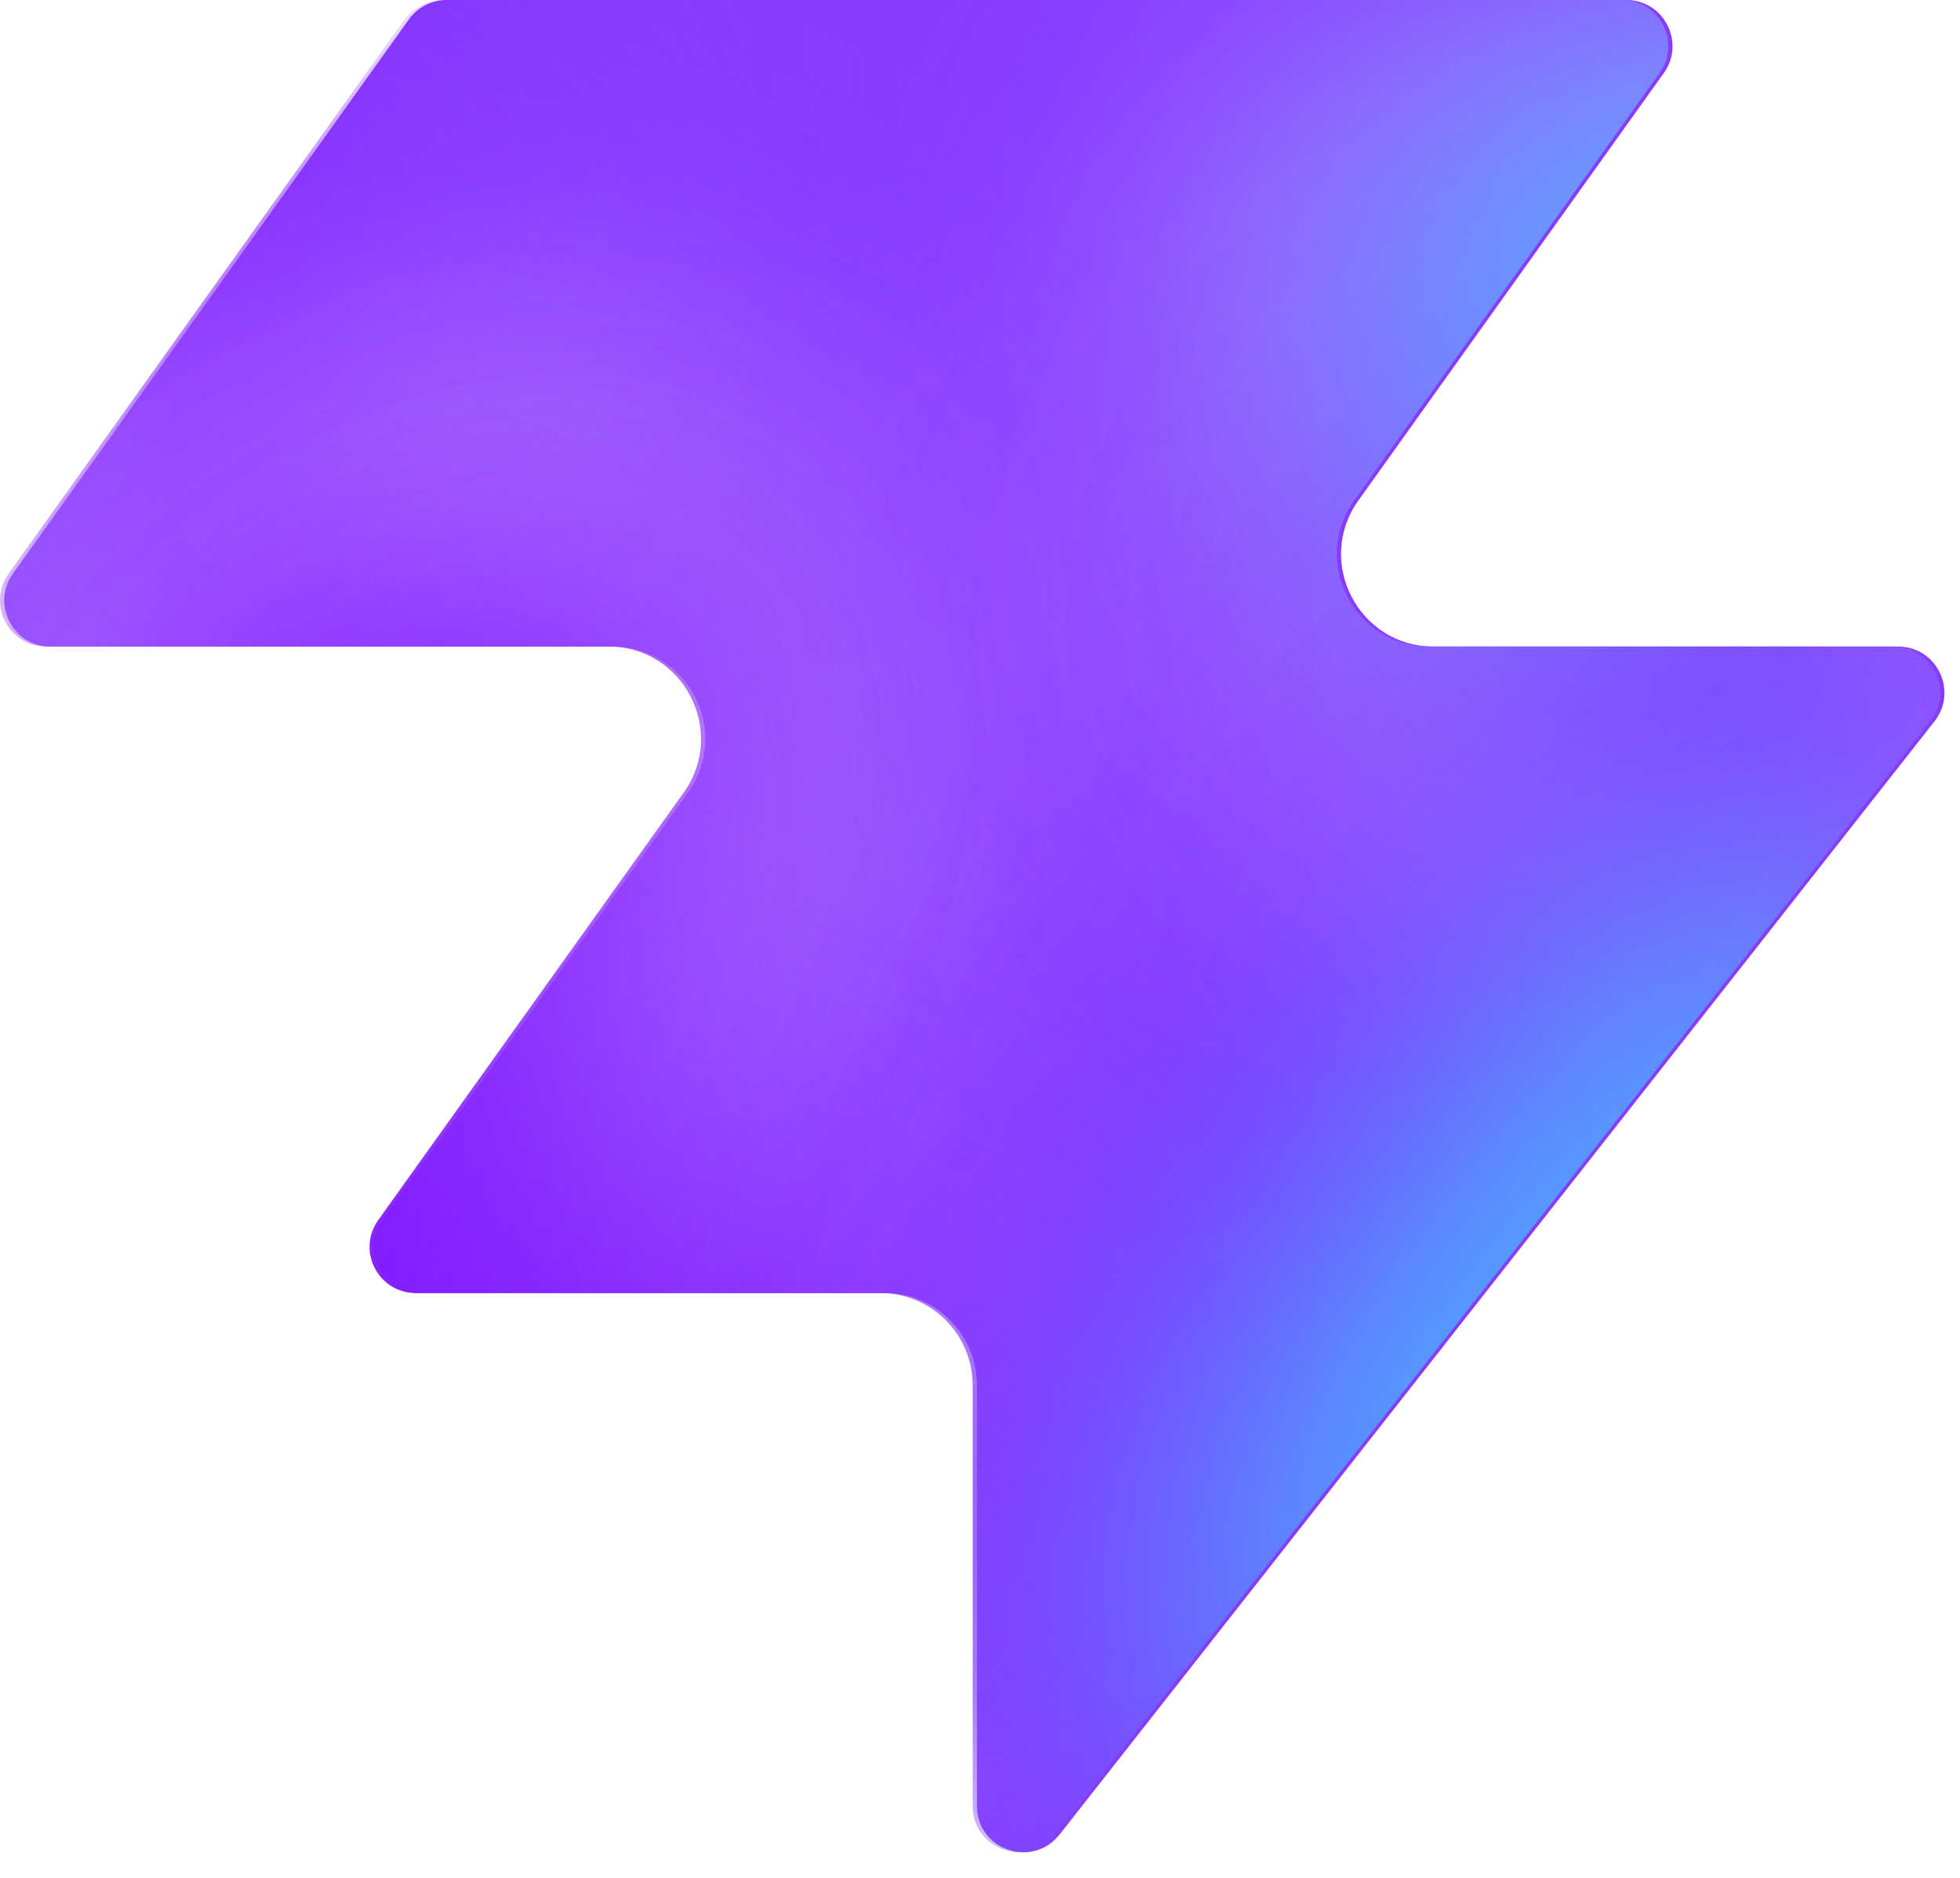
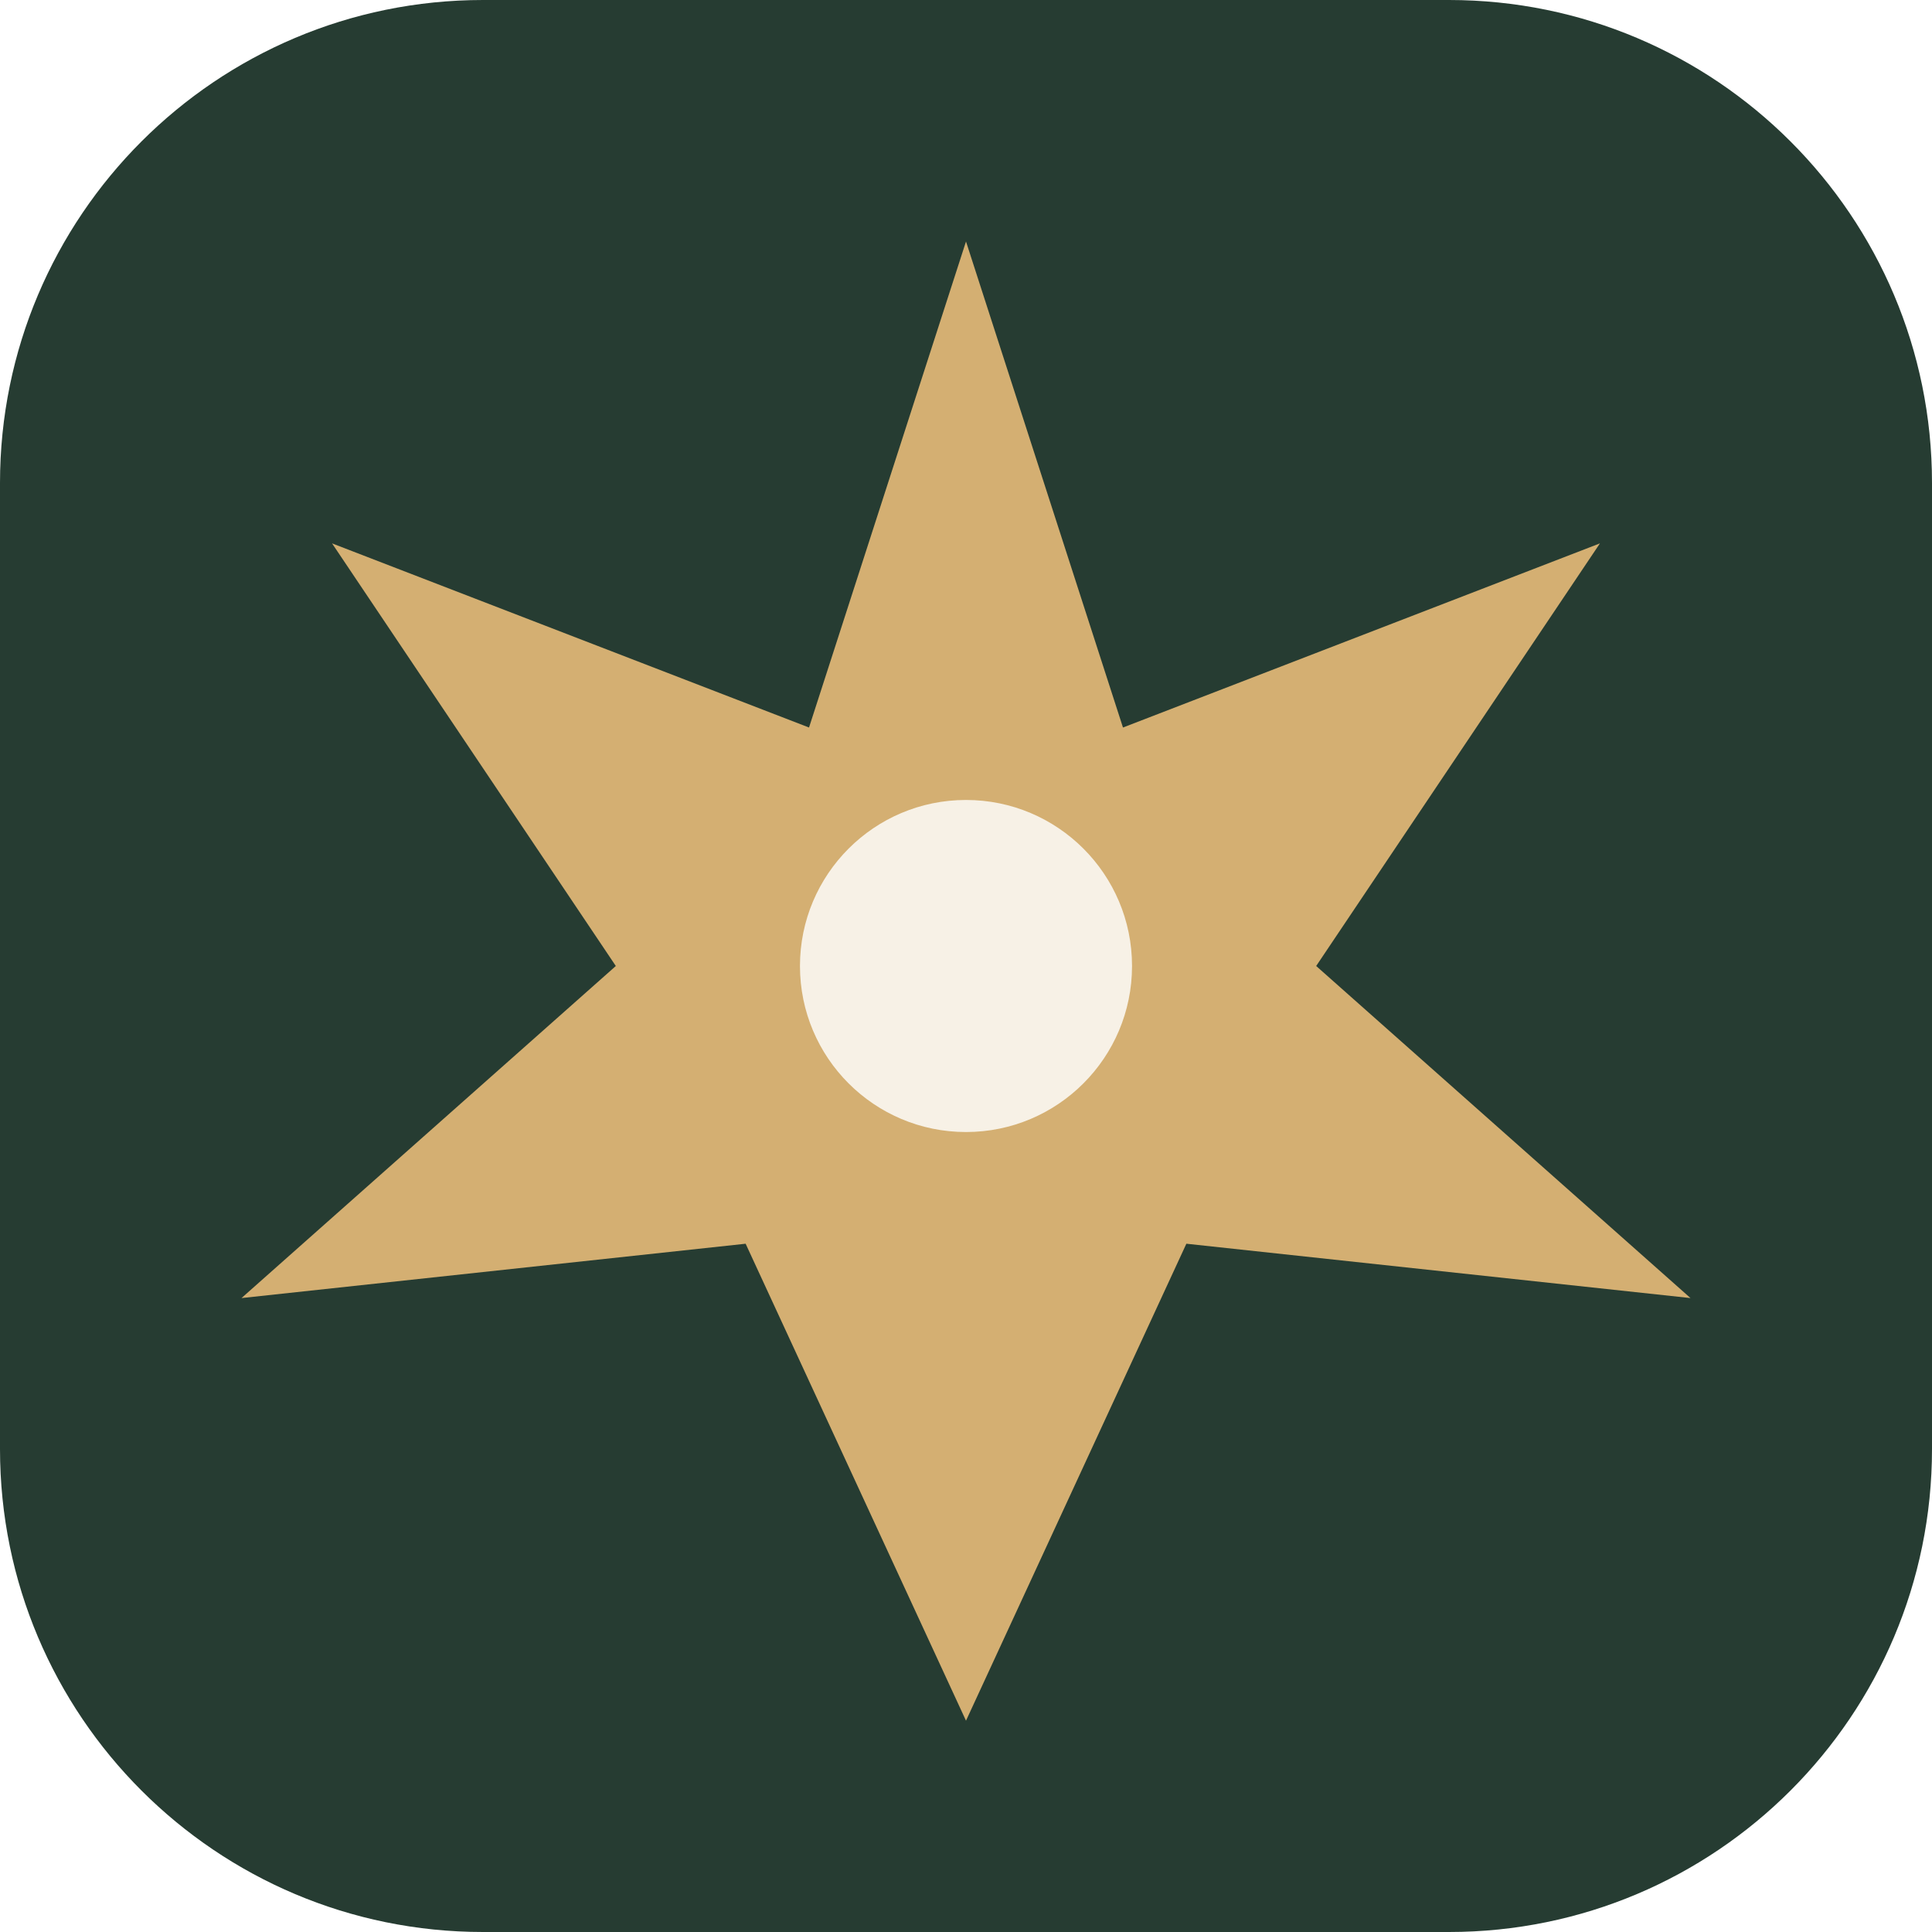
- <svg xmlns="http://www.w3.org/2000/svg" width="48" height="46" fill="none" viewBox="0 0 48 46">
-   <path fill="#863bff" d="M25.946 44.938c-.664.845-2.021.375-2.021-.698V33.937a2.26 2.26 0 0 0-2.262-2.262H10.287c-.92 0-1.456-1.04-.92-1.788l7.48-10.471c1.07-1.497 0-3.578-1.842-3.578H1.237c-.92 0-1.456-1.04-.92-1.788L10.013.474c.214-.297.556-.474.92-.474h28.894c.92 0 1.456 1.04.92 1.788l-7.48 10.471c-1.07 1.498 0 3.579 1.842 3.579h11.377c.943 0 1.473 1.088.89 1.83L25.947 44.94z" style="fill:#863bff;fill:color(display-p3 .525 .23 1);fill-opacity:1" />
-   <mask id="a" width="48" height="46" x="0" y="0" maskUnits="userSpaceOnUse" style="mask-type:alpha">
-     <path fill="#000" d="M25.842 44.938c-.664.844-2.021.375-2.021-.698V33.937a2.26 2.26 0 0 0-2.262-2.262H10.183c-.92 0-1.456-1.04-.92-1.788l7.48-10.471c1.07-1.498 0-3.579-1.842-3.579H1.133c-.92 0-1.456-1.04-.92-1.787L9.91.473c.214-.297.556-.474.92-.474h28.894c.92 0 1.456 1.04.92 1.788l-7.48 10.471c-1.07 1.498 0 3.578 1.842 3.578h11.377c.943 0 1.473 1.088.89 1.832L25.843 44.94z" style="fill:#000;fill-opacity:1" />
-   </mask>
-   <g mask="url(#a)">
-     <g filter="url(#b)">
-       <ellipse cx="5.508" cy="14.704" fill="#ede6ff" rx="5.508" ry="14.704" style="fill:#ede6ff;fill:color(display-p3 .927 .903 1);fill-opacity:1" transform="matrix(.00324 1 1 -.00324 -4.47 31.516)" />
-     </g>
-     <g filter="url(#c)">
-       <ellipse cx="10.399" cy="29.851" fill="#ede6ff" rx="10.399" ry="29.851" style="fill:#ede6ff;fill:color(display-p3 .927 .903 1);fill-opacity:1" transform="matrix(.00324 1 1 -.00324 -39.328 7.883)" />
-     </g>
-     <g filter="url(#d)">
-       <ellipse cx="5.508" cy="30.487" fill="#7e14ff" rx="5.508" ry="30.487" style="fill:#7e14ff;fill:color(display-p3 .492 .077 1);fill-opacity:1" transform="rotate(89.814 -25.913 -14.639)scale(1 -1)" />
-     </g>
-     <g filter="url(#e)">
-       <ellipse cx="5.508" cy="30.599" fill="#7e14ff" rx="5.508" ry="30.599" style="fill:#7e14ff;fill:color(display-p3 .492 .077 1);fill-opacity:1" transform="rotate(89.814 -32.644 -3.334)scale(1 -1)" />
-     </g>
-     <g filter="url(#f)">
-       <ellipse cx="5.508" cy="30.599" fill="#7e14ff" rx="5.508" ry="30.599" style="fill:#7e14ff;fill:color(display-p3 .492 .077 1);fill-opacity:1" transform="matrix(.00324 1 1 -.00324 -34.34 30.47)" />
-     </g>
-     <g filter="url(#g)">
-       <ellipse cx="14.072" cy="22.078" fill="#ede6ff" rx="14.072" ry="22.078" style="fill:#ede6ff;fill:color(display-p3 .927 .903 1);fill-opacity:1" transform="rotate(93.35 24.506 48.493)scale(-1 1)" />
-     </g>
-     <g filter="url(#h)">
-       <ellipse cx="3.47" cy="21.501" fill="#7e14ff" rx="3.47" ry="21.501" style="fill:#7e14ff;fill:color(display-p3 .492 .077 1);fill-opacity:1" transform="rotate(89.009 28.708 47.59)scale(-1 1)" />
-     </g>
-     <g filter="url(#i)">
-       <ellipse cx="3.47" cy="21.501" fill="#7e14ff" rx="3.47" ry="21.501" style="fill:#7e14ff;fill:color(display-p3 .492 .077 1);fill-opacity:1" transform="rotate(89.009 28.708 47.59)scale(-1 1)" />
-     </g>
-     <g filter="url(#j)">
-       <ellipse cx=".387" cy="8.972" fill="#7e14ff" rx="4.407" ry="29.108" style="fill:#7e14ff;fill:color(display-p3 .492 .077 1);fill-opacity:1" transform="rotate(39.51 .387 8.972)" />
-     </g>
-     <g filter="url(#k)">
-       <ellipse cx="47.523" cy="-6.092" fill="#7e14ff" rx="4.407" ry="29.108" style="fill:#7e14ff;fill:color(display-p3 .492 .077 1);fill-opacity:1" transform="rotate(37.892 47.523 -6.092)" />
-     </g>
-     <g filter="url(#l)">
-       <ellipse cx="41.412" cy="6.333" fill="#47bfff" rx="5.971" ry="9.665" style="fill:#47bfff;fill:color(display-p3 .28 .748 1);fill-opacity:1" transform="rotate(37.892 41.412 6.333)" />
-     </g>
-     <g filter="url(#m)">
-       <ellipse cx="-1.879" cy="38.332" fill="#7e14ff" rx="4.407" ry="29.108" style="fill:#7e14ff;fill:color(display-p3 .492 .077 1);fill-opacity:1" transform="rotate(37.892 -1.88 38.332)" />
-     </g>
-     <g filter="url(#n)">
-       <ellipse cx="-1.879" cy="38.332" fill="#7e14ff" rx="4.407" ry="29.108" style="fill:#7e14ff;fill:color(display-p3 .492 .077 1);fill-opacity:1" transform="rotate(37.892 -1.88 38.332)" />
-     </g>
-     <g filter="url(#o)">
-       <ellipse cx="35.651" cy="29.907" fill="#7e14ff" rx="4.407" ry="29.108" style="fill:#7e14ff;fill:color(display-p3 .492 .077 1);fill-opacity:1" transform="rotate(37.892 35.651 29.907)" />
-     </g>
-     <g filter="url(#p)">
-       <ellipse cx="38.418" cy="32.4" fill="#47bfff" rx="5.971" ry="15.297" style="fill:#47bfff;fill:color(display-p3 .28 .748 1);fill-opacity:1" transform="rotate(37.892 38.418 32.4)" />
-     </g>
-   </g>
-   <defs>
-     <filter id="b" width="60.045" height="41.654" x="-19.77" y="16.149" color-interpolation-filters="sRGB" filterUnits="userSpaceOnUse">
-       <feFlood flood-opacity="0" result="BackgroundImageFix" />
-       <feBlend in="SourceGraphic" in2="BackgroundImageFix" result="shape" />
-       <feGaussianBlur result="effect1_foregroundBlur_2002_17158" stdDeviation="7.659" />
-     </filter>
-     <filter id="c" width="90.34" height="51.437" x="-54.613" y="-7.533" color-interpolation-filters="sRGB" filterUnits="userSpaceOnUse">
-       <feFlood flood-opacity="0" result="BackgroundImageFix" />
-       <feBlend in="SourceGraphic" in2="BackgroundImageFix" result="shape" />
-       <feGaussianBlur result="effect1_foregroundBlur_2002_17158" stdDeviation="7.659" />
-     </filter>
-     <filter id="d" width="79.355" height="29.4" x="-49.64" y="2.03" color-interpolation-filters="sRGB" filterUnits="userSpaceOnUse">
-       <feFlood flood-opacity="0" result="BackgroundImageFix" />
-       <feBlend in="SourceGraphic" in2="BackgroundImageFix" result="shape" />
-       <feGaussianBlur result="effect1_foregroundBlur_2002_17158" stdDeviation="4.596" />
-     </filter>
-     <filter id="e" width="79.579" height="29.4" x="-45.045" y="20.029" color-interpolation-filters="sRGB" filterUnits="userSpaceOnUse">
-       <feFlood flood-opacity="0" result="BackgroundImageFix" />
-       <feBlend in="SourceGraphic" in2="BackgroundImageFix" result="shape" />
-       <feGaussianBlur result="effect1_foregroundBlur_2002_17158" stdDeviation="4.596" />
-     </filter>
-     <filter id="f" width="79.579" height="29.4" x="-43.513" y="21.178" color-interpolation-filters="sRGB" filterUnits="userSpaceOnUse">
-       <feFlood flood-opacity="0" result="BackgroundImageFix" />
-       <feBlend in="SourceGraphic" in2="BackgroundImageFix" result="shape" />
-       <feGaussianBlur result="effect1_foregroundBlur_2002_17158" stdDeviation="4.596" />
-     </filter>
-     <filter id="g" width="74.749" height="58.852" x="15.756" y="-17.901" color-interpolation-filters="sRGB" filterUnits="userSpaceOnUse">
-       <feFlood flood-opacity="0" result="BackgroundImageFix" />
-       <feBlend in="SourceGraphic" in2="BackgroundImageFix" result="shape" />
-       <feGaussianBlur result="effect1_foregroundBlur_2002_17158" stdDeviation="7.659" />
-     </filter>
-     <filter id="h" width="61.377" height="25.362" x="23.548" y="2.284" color-interpolation-filters="sRGB" filterUnits="userSpaceOnUse">
-       <feFlood flood-opacity="0" result="BackgroundImageFix" />
-       <feBlend in="SourceGraphic" in2="BackgroundImageFix" result="shape" />
-       <feGaussianBlur result="effect1_foregroundBlur_2002_17158" stdDeviation="4.596" />
-     </filter>
-     <filter id="i" width="61.377" height="25.362" x="23.548" y="2.284" color-interpolation-filters="sRGB" filterUnits="userSpaceOnUse">
-       <feFlood flood-opacity="0" result="BackgroundImageFix" />
-       <feBlend in="SourceGraphic" in2="BackgroundImageFix" result="shape" />
-       <feGaussianBlur result="effect1_foregroundBlur_2002_17158" stdDeviation="4.596" />
-     </filter>
-     <filter id="j" width="56.045" height="63.649" x="-27.636" y="-22.853" color-interpolation-filters="sRGB" filterUnits="userSpaceOnUse">
-       <feFlood flood-opacity="0" result="BackgroundImageFix" />
-       <feBlend in="SourceGraphic" in2="BackgroundImageFix" result="shape" />
-       <feGaussianBlur result="effect1_foregroundBlur_2002_17158" stdDeviation="4.596" />
-     </filter>
-     <filter id="k" width="54.814" height="64.646" x="20.116" y="-38.415" color-interpolation-filters="sRGB" filterUnits="userSpaceOnUse">
-       <feFlood flood-opacity="0" result="BackgroundImageFix" />
-       <feBlend in="SourceGraphic" in2="BackgroundImageFix" result="shape" />
-       <feGaussianBlur result="effect1_foregroundBlur_2002_17158" stdDeviation="4.596" />
-     </filter>
-     <filter id="l" width="33.541" height="35.313" x="24.641" y="-11.323" color-interpolation-filters="sRGB" filterUnits="userSpaceOnUse">
-       <feFlood flood-opacity="0" result="BackgroundImageFix" />
-       <feBlend in="SourceGraphic" in2="BackgroundImageFix" result="shape" />
-       <feGaussianBlur result="effect1_foregroundBlur_2002_17158" stdDeviation="4.596" />
-     </filter>
-     <filter id="m" width="54.814" height="64.646" x="-29.286" y="6.009" color-interpolation-filters="sRGB" filterUnits="userSpaceOnUse">
-       <feFlood flood-opacity="0" result="BackgroundImageFix" />
-       <feBlend in="SourceGraphic" in2="BackgroundImageFix" result="shape" />
-       <feGaussianBlur result="effect1_foregroundBlur_2002_17158" stdDeviation="4.596" />
-     </filter>
-     <filter id="n" width="54.814" height="64.646" x="-29.286" y="6.009" color-interpolation-filters="sRGB" filterUnits="userSpaceOnUse">
-       <feFlood flood-opacity="0" result="BackgroundImageFix" />
-       <feBlend in="SourceGraphic" in2="BackgroundImageFix" result="shape" />
-       <feGaussianBlur result="effect1_foregroundBlur_2002_17158" stdDeviation="4.596" />
-     </filter>
-     <filter id="o" width="54.814" height="64.646" x="8.244" y="-2.416" color-interpolation-filters="sRGB" filterUnits="userSpaceOnUse">
-       <feFlood flood-opacity="0" result="BackgroundImageFix" />
-       <feBlend in="SourceGraphic" in2="BackgroundImageFix" result="shape" />
-       <feGaussianBlur result="effect1_foregroundBlur_2002_17158" stdDeviation="4.596" />
-     </filter>
-     <filter id="p" width="39.409" height="43.623" x="18.713" y="10.588" color-interpolation-filters="sRGB" filterUnits="userSpaceOnUse">
-       <feFlood flood-opacity="0" result="BackgroundImageFix" />
-       <feBlend in="SourceGraphic" in2="BackgroundImageFix" result="shape" />
-       <feGaussianBlur result="effect1_foregroundBlur_2002_17158" stdDeviation="4.596" />
-     </filter>
-   </defs>
+ <svg xmlns="http://www.w3.org/2000/svg" viewBox="0 0 64 64">
+   <rect width="64" height="64" rx="16" fill="#263c32" />
+   <path d="M32 8 37.2 24.1 53 18 43.6 32 56 43 39.3 41.2 32 57 24.7 41.2 8 43 20.4 32 11 18l15.8 6.1L32 8Z" fill="#d4af72" />
+   <circle cx="32" cy="32" r="5.5" fill="#f7f1e6" />
</svg>
